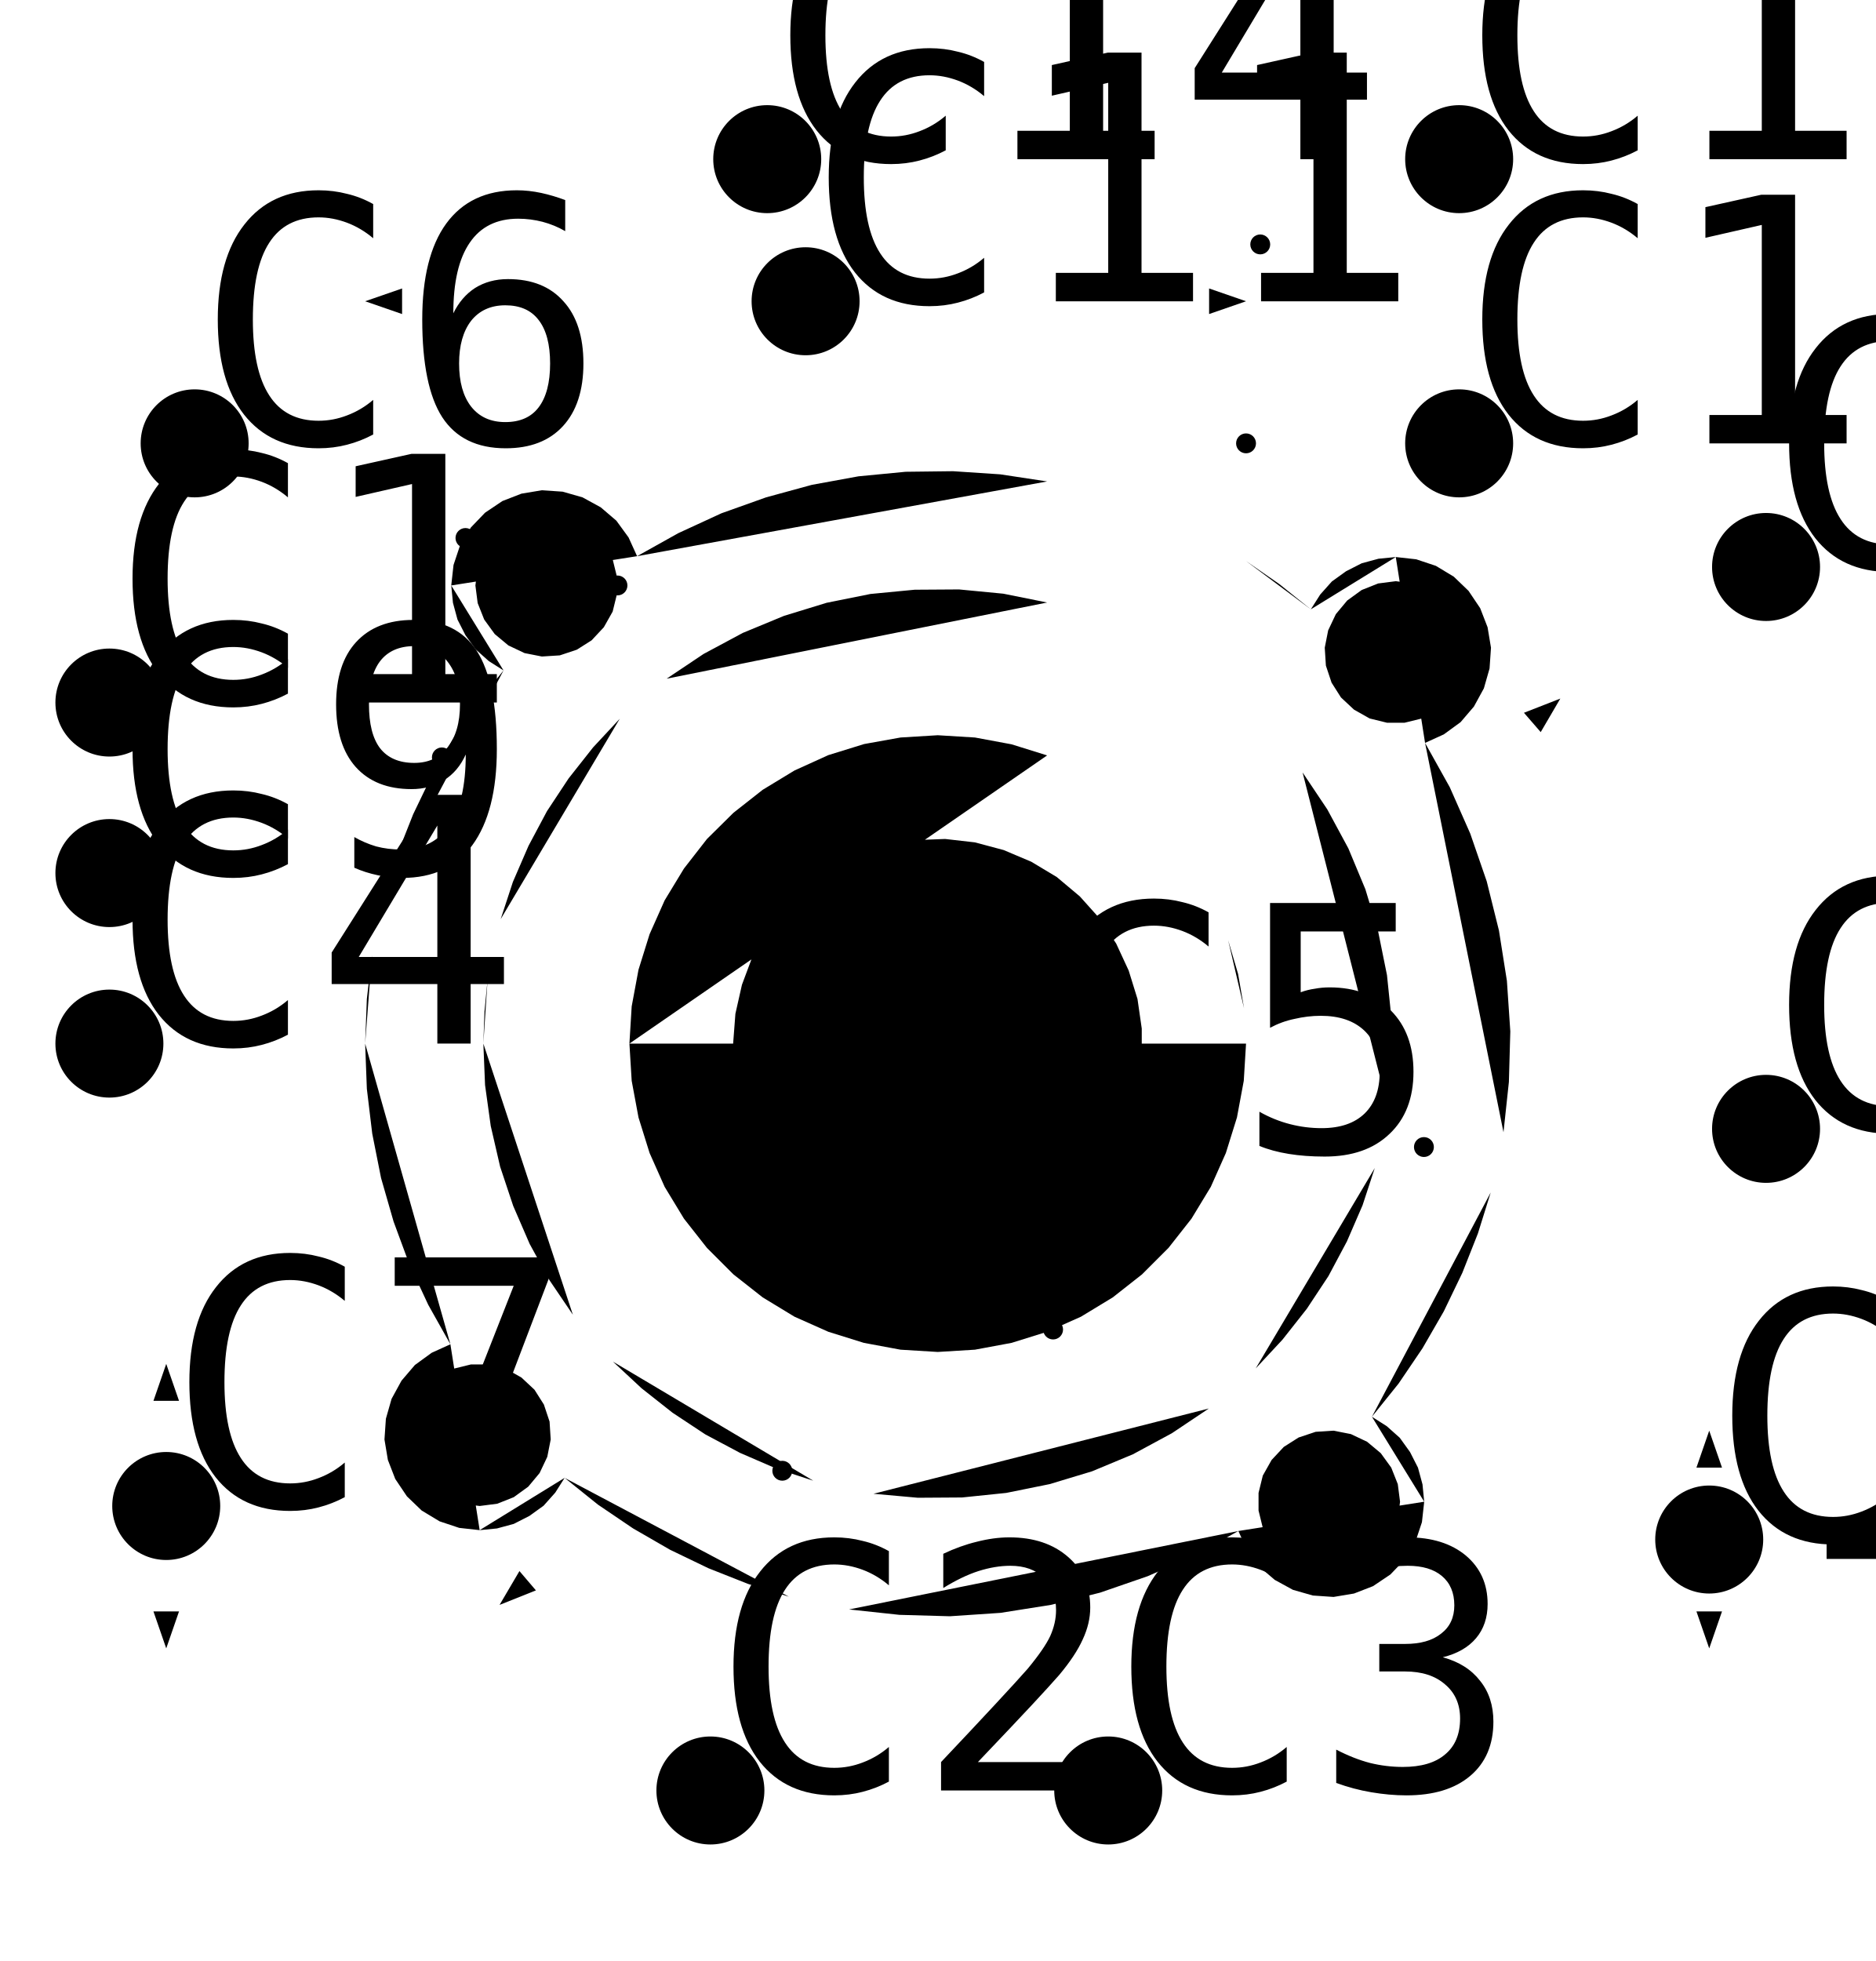
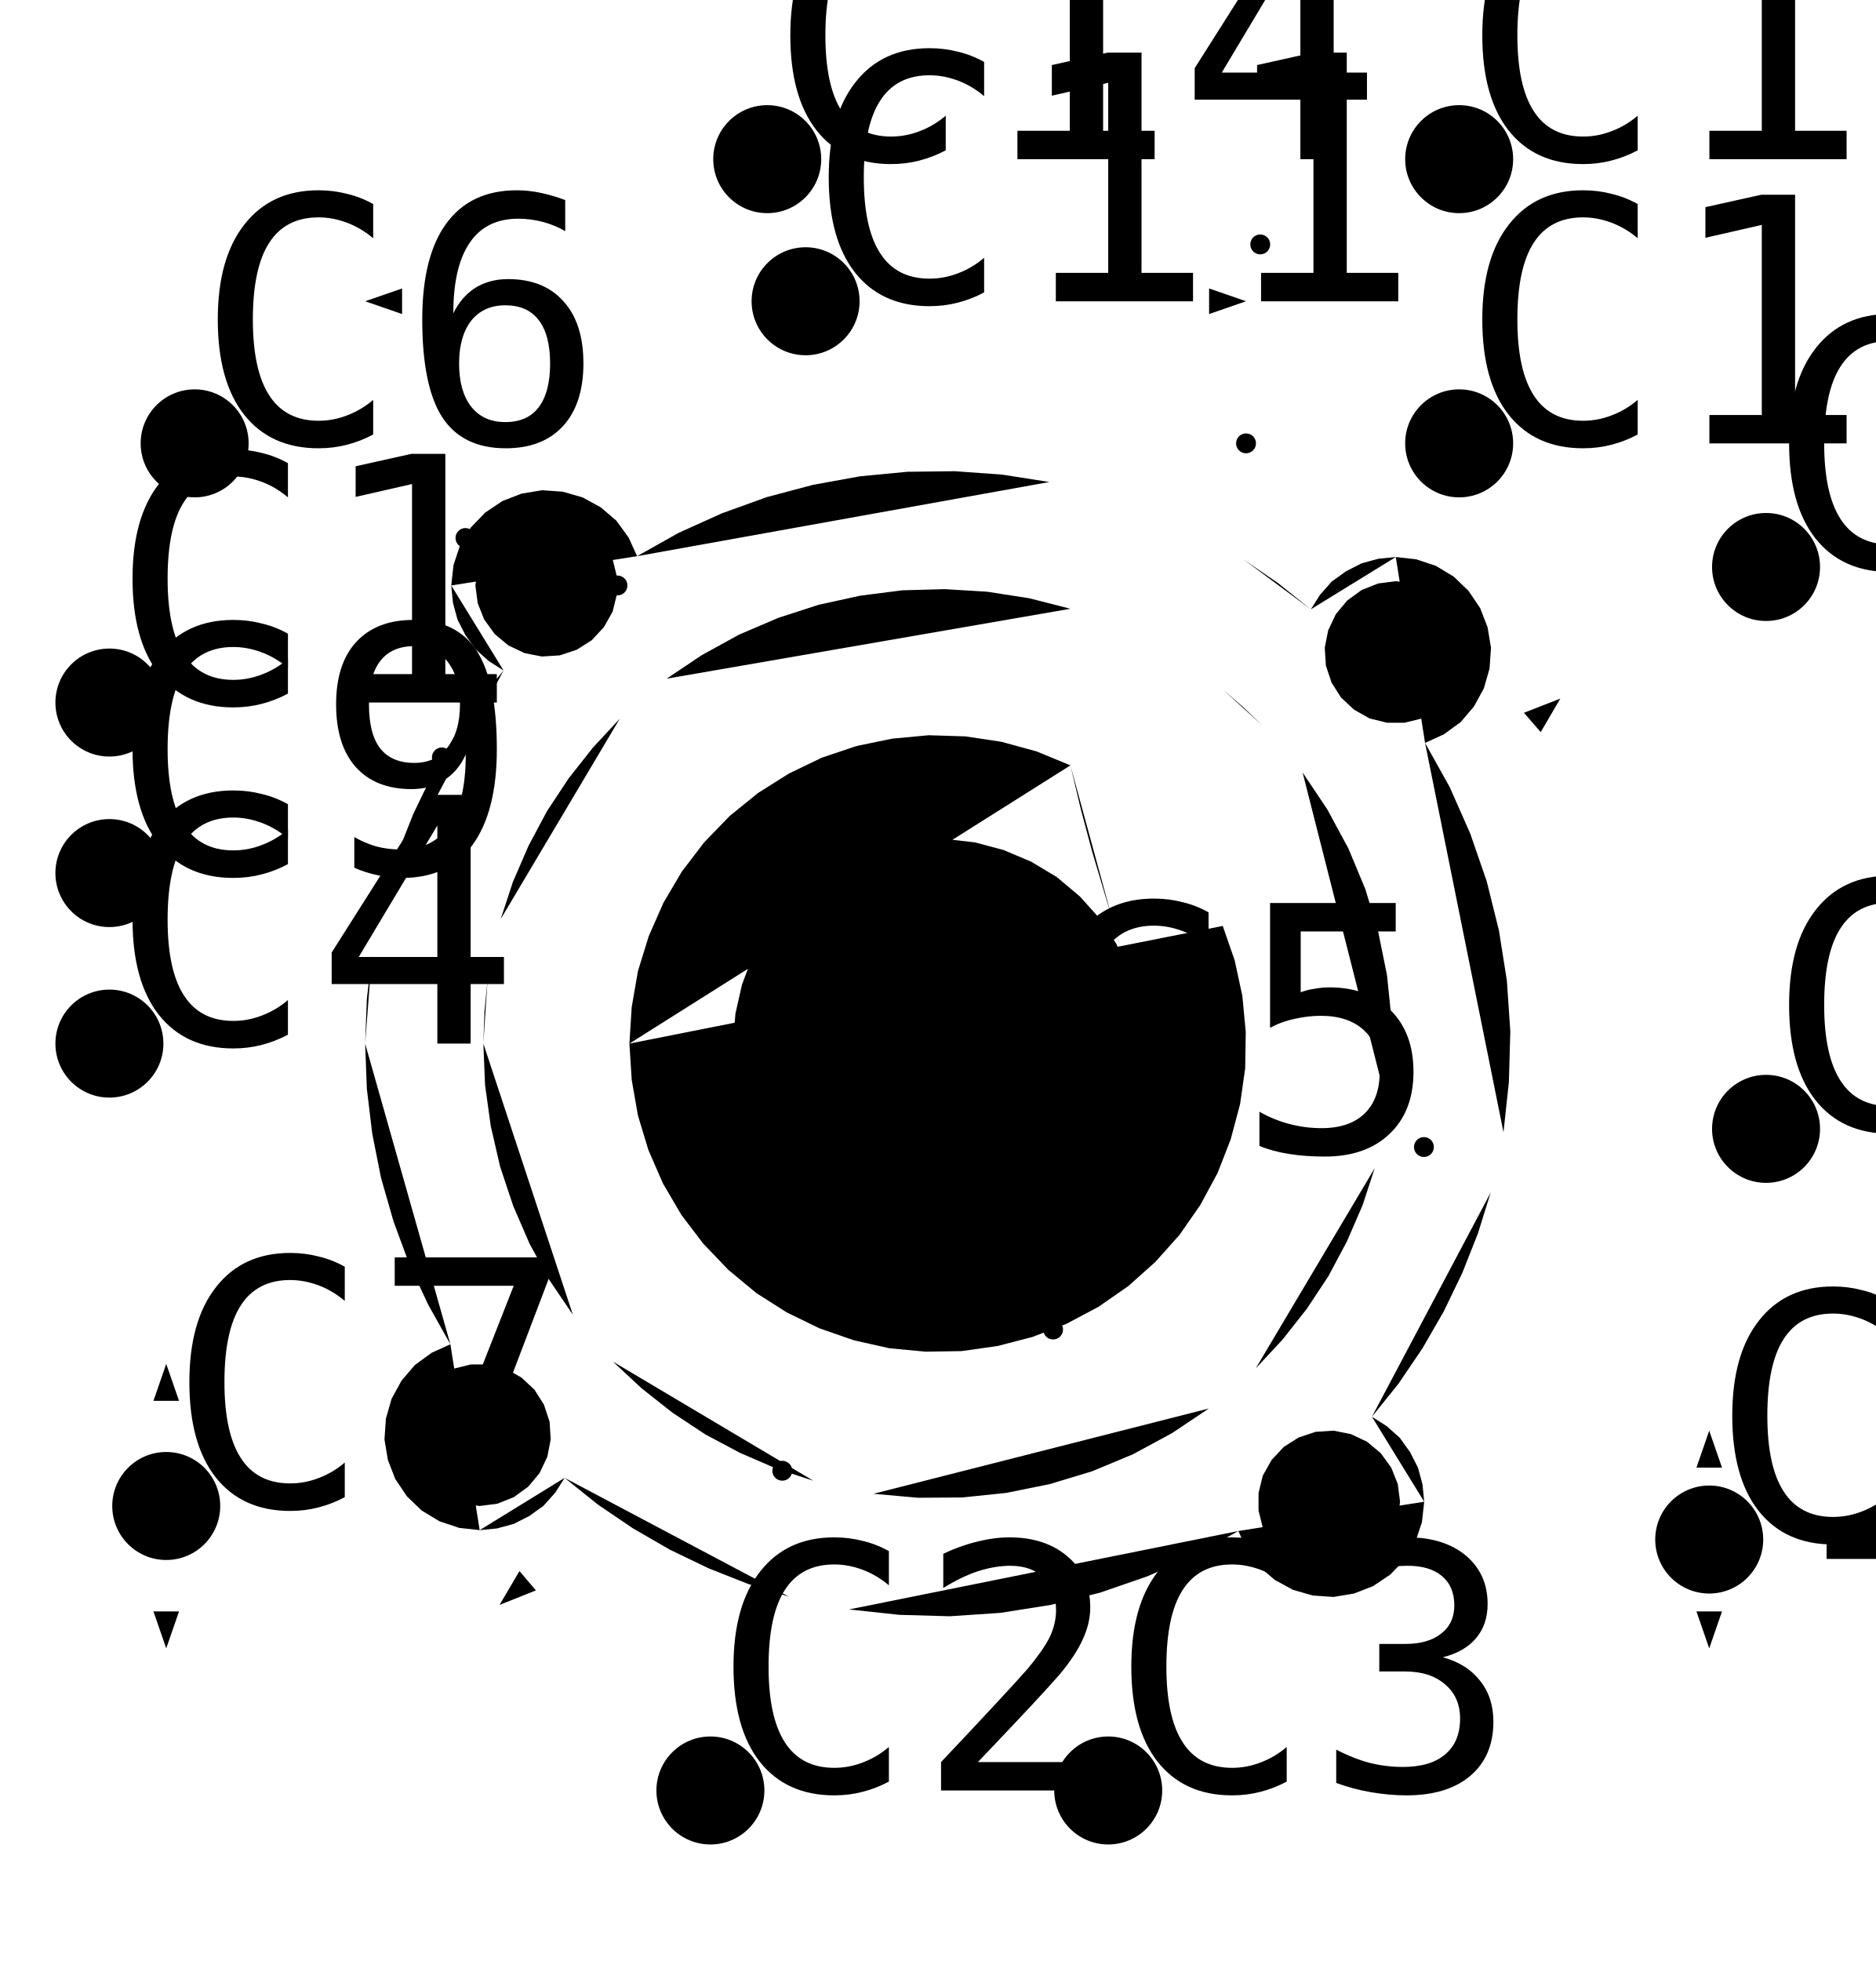
<svg xmlns="http://www.w3.org/2000/svg" style="background:#fff" class="dwg" font-family="monospace" viewBox="-33 -58 66 69" role="img" aria-label="View C">
  <line class="gl" x1="-32" y1="0" x2="32" y2="0" />
  <line class="gh" x1="-31" y1="0.3" x2="-32.6" y2="1.9" />
  <line class="gh" x1="-28.8" y1="0.3" x2="-30.4" y2="1.9" />
  <line class="gh" x1="-26.6" y1="0.3" x2="-28.2" y2="1.9" />
  <line class="gh" x1="-24.4" y1="0.3" x2="-26" y2="1.9" />
  <line class="gh" x1="-22.2" y1="0.3" x2="-23.8" y2="1.9" />
  <line class="gh" x1="-20" y1="0.3" x2="-21.6" y2="1.9" />
  <line class="gh" x1="-17.8" y1="0.3" x2="-19.4" y2="1.9" />
  <line class="gh" x1="-15.6" y1="0.3" x2="-17.2" y2="1.9" />
  <line class="gh" x1="-13.4" y1="0.3" x2="-15" y2="1.9" />
  <line class="gh" x1="-11.2" y1="0.3" x2="-12.8" y2="1.9" />
  <line class="gh" x1="-9" y1="0.3" x2="-10.6" y2="1.9" />
  <line class="gh" x1="-6.8" y1="0.3" x2="-8.4" y2="1.9" />
  <line class="gh" x1="-4.6" y1="0.3" x2="-6.2" y2="1.9" />
  <line class="gh" x1="-2.4" y1="0.3" x2="-4" y2="1.9" />
  <line class="gh" x1="-0.2" y1="0.3" x2="-1.8" y2="1.9" />
  <line class="gh" x1="2" y1="0.3" x2="0.4" y2="1.9" />
  <line class="gh" x1="4.2" y1="0.3" x2="2.6" y2="1.9" />
  <line class="gh" x1="6.4" y1="0.3" x2="4.8" y2="1.9" />
  <line class="gh" x1="8.6" y1="0.3" x2="7" y2="1.9" />
  <line class="gh" x1="10.8" y1="0.3" x2="9.2" y2="1.9" />
  <line class="gh" x1="13" y1="0.3" x2="11.4" y2="1.9" />
  <line class="gh" x1="15.2" y1="0.3" x2="13.6" y2="1.9" />
  <line class="gh" x1="17.4" y1="0.3" x2="15.8" y2="1.9" />
  <line class="gh" x1="19.6" y1="0.3" x2="18" y2="1.9" />
  <line class="gh" x1="21.8" y1="0.3" x2="20.2" y2="1.9" />
  <line class="gh" x1="24" y1="0.3" x2="22.4" y2="1.9" />
  <line class="gh" x1="26.2" y1="0.3" x2="24.6" y2="1.9" />
  <line class="gh" x1="28.4" y1="0.3" x2="26.8" y2="1.9" />
  <line class="gh" x1="30.6" y1="0.3" x2="29" y2="1.9" />
  <text class="gt" x="31" y="4.6">TABLE</text>
-   <path class="e hard" d="M-17.15 -10.7L-17.93 -12.09L-18.6 -13.53L-19.15 -15.02L-19.59 -16.55L-19.9 -18.11L-20.09 -19.69L-20.15 -21.28M-20.15 -21.28L-20.09 -22.85L-19.91 -24.4M-19.46 -26.52L-19.01 -27.96L-18.46 -29.35L-17.81 -30.7L-17.06 -32L-16.22 -33.24L-15.28 -34.41M-16.12 -4.16L-16.84 -4.24L-17.53 -4.47L-18.16 -4.85L-18.68 -5.35L-19.09 -5.96L-19.35 -6.63L-19.47 -7.35L-19.42 -8.08L-19.22 -8.78L-18.87 -9.42L-18.4 -9.97L-17.81 -10.4L-17.15 -10.7M-13.13 -6L-13.46 -5.48L-13.87 -5.02L-14.37 -4.66L-14.92 -4.38L-15.51 -4.22L-16.12 -4.16M-5.24 -1.82L-6.68 -2.27L-8.07 -2.82L-9.42 -3.47L-10.72 -4.22L-11.96 -5.06L-13.13 -6M-10.58 -38.43L-9.13 -39.24L-7.61 -39.94L-6.04 -40.5L-4.43 -40.94L-2.79 -41.24L-1.13 -41.4L0.54 -41.42L2.2 -41.31L3.85 -41.06M-17.12 -37.4L-17.04 -38.12L-16.81 -38.81L-16.43 -39.44L-15.93 -39.96L-15.32 -40.37L-14.65 -40.63L-13.93 -40.75L-13.2 -40.7L-12.5 -40.5L-11.86 -40.15L-11.31 -39.68L-10.88 -39.09L-10.58 -38.43M-15.28 -34.41L-15.8 -34.74L-16.26 -35.15L-16.62 -35.65L-16.9 -36.2L-17.06 -36.79L-17.12 -37.4M17.15 -31.86L18.02 -30.3L18.74 -28.67L19.32 -26.99L19.75 -25.26L20.03 -23.49L20.15 -21.71L20.1 -19.93L19.91 -18.16M16.12 -38.4L16.84 -38.32L17.53 -38.09L18.16 -37.71L18.68 -37.21L19.09 -36.6L19.35 -35.93L19.47 -35.21L19.42 -34.48L19.22 -33.78L18.87 -33.14L18.4 -32.59L17.81 -32.16L17.15 -31.86M13.13 -36.56L13.46 -37.08L13.87 -37.54L14.37 -37.9L14.92 -38.18L15.51 -38.34L16.12 -38.4M10.85 -38.26L12.02 -37.45L13.13 -36.56M19.46 -16.04L19.01 -14.6L18.46 -13.21L17.81 -11.86L17.06 -10.56L16.22 -9.32L15.28 -8.15M17.12 -5.16L17.04 -4.44L16.81 -3.75L16.43 -3.12L15.93 -2.6L15.32 -2.19L14.65 -1.93L13.93 -1.81L13.2 -1.86L12.5 -2.06L11.86 -2.41L11.31 -2.88L10.88 -3.47L10.58 -4.13M15.28 -8.15L15.8 -7.82L16.26 -7.41L16.62 -6.91L16.9 -6.36L17.06 -5.77L17.12 -5.16M10.58 -4.13L9.02 -3.26L7.39 -2.54L5.71 -1.96L3.98 -1.53L2.21 -1.25L0.43 -1.13L-1.35 -1.18L-3.12 -1.37M-15.84 -23.54L-19.94 -24.41M-12.84 -11.74L-13.66 -12.95L-14.36 -14.23L-14.94 -15.57L-15.4 -16.95L-15.73 -18.38L-15.93 -19.82L-15.99 -21.28M-15.99 -21.28L-15.95 -22.41L-15.84 -23.54M-15.11 -9.8L-12.84 -11.74M-16.12 -5.01L-16.74 -5.09L-17.32 -5.32L-17.83 -5.69L-18.23 -6.17L-18.5 -6.74L-18.62 -7.35L-18.58 -7.98L-18.38 -8.58L-18.05 -9.1L-17.59 -9.53L-17.04 -9.84L-16.43 -9.99L-15.81 -9.99L-15.2 -9.84L-14.65 -9.53L-14.19 -9.1L-13.86 -8.58L-13.66 -7.98L-13.62 -7.35L-13.74 -6.74L-14.01 -6.17L-14.41 -5.69L-14.92 -5.32L-15.5 -5.09L-16.12 -5.01M-11.43 -10.09L-13.7 -8.15M-4.38 -5.9L-5.69 -6.33L-6.96 -6.88L-8.18 -7.53L-9.33 -8.29L-10.42 -9.15L-11.43 -10.09M-5.25 -1.8L-4.38 -5.9M-19.94 -24.41L-19.48 -26.53M-19.48 -26.53L-15.38 -25.66M-15.38 -25.66L-14.95 -26.97L-14.4 -28.24L-13.75 -29.46L-12.99 -30.61L-12.13 -31.7L-11.19 -32.71M-11.19 -32.71L-13.13 -34.98M-16.27 -37.4L-16.19 -38.02L-15.96 -38.6L-15.59 -39.11L-15.11 -39.51L-14.54 -39.78L-13.93 -39.9L-13.3 -39.86L-12.7 -39.66L-12.18 -39.33L-11.75 -38.87L-11.44 -38.32L-11.29 -37.71L-11.29 -37.09L-11.44 -36.48L-11.75 -35.93L-12.18 -35.47L-12.7 -35.14L-13.3 -34.94L-13.93 -34.9L-14.54 -35.02L-15.11 -35.29L-15.59 -35.69L-15.96 -36.2L-16.19 -36.78L-16.27 -37.4M-11.48 -36.39L-9.54 -34.12M-9.54 -34.12L-8.24 -34.99L-6.86 -35.73L-5.41 -36.33L-3.91 -36.79L-2.37 -37.1L-0.81 -37.25L0.75 -37.26L2.31 -37.11L3.85 -36.8M10.85 -33.03L11.43 -32.47M11.43 -32.47L13.7 -34.41M16.12 -37.55L16.74 -37.47L17.32 -37.24L17.83 -36.87L18.23 -36.39L18.5 -35.82L18.62 -35.21L18.58 -34.58L18.38 -33.98L18.05 -33.46L17.59 -33.03L17.04 -32.72L16.43 -32.57L15.81 -32.57L15.2 -32.72L14.65 -33.03L14.19 -33.46L13.86 -33.98L13.66 -34.58L13.62 -35.21L13.74 -35.82L14.01 -36.39L14.41 -36.87L14.92 -37.24L15.5 -37.47L16.12 -37.55M15.11 -32.76L12.84 -30.82M12.84 -30.82L13.71 -29.52L14.45 -28.15L15.05 -26.71L15.5 -25.22L15.81 -23.69L15.97 -22.14L15.98 -20.58L15.84 -19.02M15.84 -19.02L19.94 -18.15M-22.5 0L22.5 0M-22.5 0L-22.5 -3M-22.5 -3L-8.48 -3M8.48 -3L11.21 -3M16.33 -3L22.5 -3M22.5 0L22.5 -3M10.22 -24.92L10.57 -23.73L10.78 -22.52M19.94 -18.15L19.48 -16.03M19.48 -16.03L15.38 -16.9M15.38 -16.9L14.95 -15.59L14.4 -14.32L13.75 -13.1L12.99 -11.95L12.13 -10.86L11.19 -9.85M11.19 -9.85L13.13 -7.58M11.48 -6.17L9.54 -8.44M9.54 -8.44L8.24 -7.57L6.87 -6.83L5.43 -6.23L3.94 -5.78L2.41 -5.47L0.86 -5.31L-0.7 -5.3L-2.26 -5.44M-2.26 -5.44L-3.13 -1.34M-3.13 -1.34L-5.25 -1.8M7.2 -21.28L7.6 -21.28L8 -21.28L8.39 -21.28L8.77 -21.28L9.13 -21.28L9.46 -21.28L9.77 -21.28L10.05 -21.28L10.28 -21.28L10.48 -21.28L10.64 -21.28L10.76 -21.28L10.83 -21.28L10.85 -21.28M16.27 -5.16L16.19 -4.54L15.96 -3.96L15.59 -3.45L15.11 -3.05L14.54 -2.78L13.93 -2.66L13.3 -2.7L12.7 -2.9L12.18 -3.23L11.75 -3.69L11.44 -4.24L11.29 -4.85L11.29 -5.47L11.44 -6.08L11.75 -6.63L12.18 -7.09L12.7 -7.42L13.3 -7.62L13.93 -7.66L14.54 -7.54L15.11 -7.27L15.59 -6.87L15.96 -6.36L16.19 -5.78L16.27 -5.16M-10.85 -21.28L-10.77 -22.59L-10.53 -23.88L-10.14 -25.13L-9.61 -26.32L-8.93 -27.44L-8.12 -28.48L-7.19 -29.4L-6.16 -30.21L-5.04 -30.89L-3.85 -31.43L-2.59 -31.82L-1.31 -32.05L0 -32.13L1.31 -32.05L2.6 -31.81L3.85 -31.42M10.85 -21.28L10.77 -19.97L10.53 -18.68L10.14 -17.43L9.61 -16.24L8.93 -15.12L8.12 -14.09L7.19 -13.16L6.16 -12.35L5.04 -11.67L3.85 -11.14L2.6 -10.75L1.31 -10.51L-0 -10.43L-1.31 -10.51L-2.6 -10.75L-3.85 -11.14L-5.04 -11.67L-6.16 -12.35L-7.19 -13.16L-8.12 -14.09L-8.93 -15.12L-9.61 -16.24L-10.14 -17.43L-10.53 -18.68L-10.77 -19.97L-10.85 -21.28M3.35 -46.4L3.45 -46.4L3.75 -46.4L4.22 -46.4L4.86 -46.4L5.61 -46.4L6.46 -46.4L7.35 -46.4L8.24 -46.4L9.09 -46.4L9.84 -46.4L10.48 -46.4L10.95 -46.4L11.25 -46.4L11.35 -46.4M3.35 -51.4L3.45 -51.4L3.75 -51.4L4.22 -51.4L4.86 -51.4L5.61 -51.4L6.46 -51.4L7.35 -51.4L8.24 -51.4L9.09 -51.4L9.84 -51.4L10.48 -51.4L10.95 -51.4L11.25 -51.4L11.35 -51.4M-7.2 -21.28L-7.12 -22.33L-6.89 -23.35L-6.52 -24.34L-6 -25.25L-5.36 -26.08L-4.61 -26.81L-3.75 -27.43L-2.82 -27.91L-1.82 -28.25L-0.79 -28.44L0.26 -28.48L1.31 -28.36L2.32 -28.09L3.29 -27.68L4.19 -27.14L5 -26.46L5.7 -25.68L6.28 -24.8L6.72 -23.85L7.03 -22.85L7.18 -21.81L7.18 -20.75L7.03 -19.71L6.72 -18.71L6.28 -17.76L5.7 -16.88L5 -16.1L4.19 -15.42L3.29 -14.88L2.32 -14.47L1.31 -14.2L0.26 -14.08L-0.79 -14.12L-1.82 -14.31L-2.82 -14.65L-3.75 -15.13L-4.61 -15.75L-5.36 -16.48L-6 -17.31L-6.52 -18.22L-6.89 -19.21L-7.12 -20.23L-7.2 -21.28" />
-   <path class="e outline" d="M3.85 -46.4L3.85 -27.36M10.85 -46.4L10.85 -21.28M3.35 -51.4L3.35 -46.4M11.35 -51.4L11.35 -46.4" />
+   <path class="e hard" d="M-17.15 -10.7L-17.93 -12.09L-18.6 -13.53L-19.15 -15.02L-19.59 -16.55L-19.9 -18.11L-20.09 -19.69L-20.15 -21.28M-20.15 -21.28L-20.09 -22.85L-19.91 -24.4M-19.46 -26.52L-19.01 -27.96L-18.46 -29.35L-17.81 -30.7L-17.06 -32L-16.22 -33.24L-15.28 -34.41M-16.12 -4.16L-16.84 -4.24L-17.53 -4.47L-18.16 -4.85L-18.68 -5.35L-19.09 -5.96L-19.35 -6.63L-19.47 -7.35L-19.42 -8.08L-19.22 -8.78L-18.87 -9.42L-18.4 -9.97L-17.81 -10.4L-17.15 -10.7M-13.13 -6L-13.46 -5.48L-13.87 -5.02L-14.37 -4.66L-14.92 -4.38L-15.51 -4.22L-16.12 -4.16M-5.24 -1.82L-6.68 -2.27L-8.07 -2.82L-9.42 -3.47L-10.72 -4.22L-11.96 -5.06L-13.13 -6M-10.58 -38.43L-9.12 -39.25L-7.59 -39.94L-6.01 -40.51L-4.39 -40.94L-2.74 -41.24L-1.07 -41.4L0.6 -41.42L2.27 -41.3L3.93 -41.04M3.93 -41.04L3.93 -36.78M-15.28 -34.41L-15.8 -34.74L-16.26 -35.15L-16.62 -35.65L-16.9 -36.2L-17.06 -36.79L-17.12 -37.4M-17.12 -37.4L-17.04 -38.12L-16.81 -38.81L-16.43 -39.44L-15.93 -39.96L-15.32 -40.37L-14.65 -40.63L-13.93 -40.75L-13.2 -40.7L-12.5 -40.5L-11.86 -40.15L-11.31 -39.68L-10.88 -39.09L-10.58 -38.43M3.93 -41.04L3.85 -41.06M3.85 -41.06L3.85 -41.06L3.93 -41.04M10.77 -38.31L10.83 -38.27L10.85 -38.26M10.77 -38.31L11.98 -37.48L13.13 -36.56M16.12 -38.4L16.84 -38.32L17.53 -38.09L18.16 -37.71L18.68 -37.21L19.09 -36.6L19.35 -35.93L19.47 -35.21L19.42 -34.48L19.22 -33.78L18.87 -33.14L18.4 -32.59L17.81 -32.16L17.15 -31.86M13.13 -36.56L13.46 -37.08L13.87 -37.54L14.37 -37.9L14.92 -38.18L15.51 -38.34L16.12 -38.4M17.15 -31.86L18.02 -30.3L18.74 -28.67L19.32 -26.99L19.75 -25.26L20.03 -23.49L20.15 -21.71L20.1 -19.93L19.91 -18.16M19.46 -16.04L19.01 -14.6L18.46 -13.21L17.81 -11.86L17.06 -10.56L16.22 -9.32L15.28 -8.15M17.12 -5.16L17.04 -4.44L16.81 -3.75L16.43 -3.12L15.93 -2.6L15.32 -2.19L14.65 -1.93L13.93 -1.81L13.2 -1.86L12.5 -2.06L11.86 -2.41L11.31 -2.88L10.88 -3.47L10.58 -4.13M15.28 -8.15L15.8 -7.82L16.26 -7.41L16.62 -6.91L16.9 -6.36L17.06 -5.77L17.12 -5.16M10.58 -4.13L9.02 -3.26L7.39 -2.54L5.71 -1.96L3.98 -1.53L2.21 -1.25L0.43 -1.13L-1.35 -1.18L-3.12 -1.37M-15.84 -23.54L-19.94 -24.41M-12.84 -11.74L-13.66 -12.95L-14.36 -14.23L-14.94 -15.57L-15.4 -16.95L-15.73 -18.38L-15.93 -19.82L-15.99 -21.28M-15.99 -21.28L-15.95 -22.41L-15.84 -23.54M-15.11 -9.8L-12.84 -11.74M-16.12 -5.01L-16.74 -5.09L-17.32 -5.32L-17.83 -5.69L-18.23 -6.17L-18.5 -6.74L-18.62 -7.35L-18.58 -7.98L-18.38 -8.58L-18.05 -9.1L-17.59 -9.53L-17.04 -9.84L-16.43 -9.99L-15.81 -9.99L-15.2 -9.84L-14.65 -9.53L-14.19 -9.1L-13.86 -8.58L-13.66 -7.98L-13.62 -7.35L-13.74 -6.74L-14.01 -6.17L-14.41 -5.69L-14.92 -5.32L-15.5 -5.09L-16.12 -5.01M-11.43 -10.09L-13.7 -8.15M-4.38 -5.9L-5.69 -6.33L-6.96 -6.88L-8.18 -7.53L-9.33 -8.29L-10.42 -9.15L-11.43 -10.09M-5.25 -1.8L-4.38 -5.9M-19.94 -24.41L-19.48 -26.53M-19.48 -26.53L-15.38 -25.66M4.65 -36.58L4.67 -36.58M4.67 -36.58L4.67 -31.07M4.67 -31.07L5.03 -29.55L5.43 -28.05L5.88 -26.54L6.2 -25.48L6.49 -24.39M7.2 -21.28L7.39 -21.28L7.58 -21.28L7.78 -21.28L7.96 -21.28L8.15 -21.28L8.34 -21.28L8.52 -21.28L8.7 -21.28L8.88 -21.28L9.05 -21.28L9.21 -21.28L9.37 -21.28L9.52 -21.28L9.67 -21.28M9.67 -21.28L9.74 -22.87L9.89 -24.28L10.03 -25.42M10.03 -33.74L10.03 -25.42M10.06 -33.71L10.77 -33.11M10.77 -38.31L10.77 -33.11M-9.54 -34.12L-8.3 -34.95L-6.99 -35.67L-5.61 -36.26L-4.19 -36.72L-2.73 -37.04L-1.24 -37.23L0.25 -37.27L1.74 -37.18L3.22 -36.95L4.67 -36.58M-11.48 -36.39L-9.54 -34.12M-16.27 -37.4L-16.19 -38.02L-15.96 -38.6L-15.59 -39.11L-15.11 -39.51L-14.54 -39.78L-13.93 -39.9L-13.3 -39.86L-12.7 -39.66L-12.18 -39.33L-11.75 -38.87L-11.44 -38.32L-11.29 -37.71L-11.29 -37.09L-11.44 -36.48L-11.75 -35.93L-12.18 -35.47L-12.7 -35.14L-13.3 -34.94L-13.93 -34.9L-14.54 -35.02L-15.11 -35.29L-15.59 -35.69L-15.96 -36.2L-16.19 -36.78L-16.27 -37.4M-11.19 -32.71L-13.13 -34.98M-15.38 -25.66L-14.95 -26.97L-14.4 -28.24L-13.75 -29.46L-12.99 -30.61L-12.13 -31.7L-11.19 -32.71M-22.5 0L22.5 0M-22.5 0L-22.5 -3M-22.5 -3L-8.48 -3M8.48 -3L11.21 -3M16.33 -3L22.5 -3M22.5 0L22.5 -3M-10.85 -21.28L-10.77 -22.56L-10.55 -23.83L-10.17 -25.06L-9.65 -26.24L-9 -27.34L-8.22 -28.36L-7.32 -29.29L-6.32 -30.1L-5.24 -30.78L-4.08 -31.34L-2.86 -31.75L-1.6 -32.01L-0.32 -32.13L0.97 -32.09L2.24 -31.9L3.48 -31.56L4.67 -31.07M10.03 -25.42L10.45 -24.21L10.72 -22.96L10.84 -21.69L10.82 -20.41L10.64 -19.15L10.31 -17.91L9.85 -16.73L9.24 -15.6L8.51 -14.55L7.66 -13.6L6.71 -12.75L5.66 -12.02L4.53 -11.42L3.34 -10.96L2.11 -10.64L0.84 -10.46L-0.43 -10.44L-1.7 -10.56L-2.95 -10.84L-4.16 -11.26L-5.31 -11.82L-6.38 -12.5L-7.37 -13.32L-8.25 -14.24L-9.02 -15.25L-9.67 -16.36L-10.18 -17.53L-10.55 -18.75L-10.77 -20.01L-10.85 -21.28M10.03 -33.74L10.75 -33.12L11.43 -32.47M11.43 -32.47L13.7 -34.41M15.11 -32.76L12.84 -30.82M12.84 -30.82L13.71 -29.52L14.45 -28.15L15.05 -26.71L15.5 -25.22L15.81 -23.69L15.97 -22.14L15.98 -20.58L15.84 -19.02M15.84 -19.02L19.94 -18.15M19.94 -18.15L19.48 -16.03M19.48 -16.03L15.38 -16.9M15.38 -16.9L14.95 -15.59L14.4 -14.32L13.75 -13.1L12.99 -11.95L12.13 -10.86L11.19 -9.85M11.19 -9.85L13.13 -7.58M11.48 -6.17L9.54 -8.44M9.54 -8.44L8.24 -7.57L6.87 -6.83L5.43 -6.23L3.94 -5.78L2.41 -5.47L0.86 -5.31L-0.7 -5.3L-2.26 -5.44M-2.26 -5.44L-3.13 -1.34M-3.13 -1.34L-5.25 -1.8M3.35 -46.4L3.45 -46.4L3.75 -46.4L4.22 -46.4L4.86 -46.4L5.61 -46.4L6.46 -46.4L7.35 -46.4L8.24 -46.4L9.09 -46.4L9.84 -46.4L10.48 -46.4L10.95 -46.4L11.25 -46.4L11.35 -46.4M16.12 -37.55L16.74 -37.47L17.32 -37.24L17.83 -36.87L18.23 -36.39L18.5 -35.82L18.62 -35.21L18.58 -34.58L18.38 -33.98L18.05 -33.46L17.59 -33.03L17.04 -32.72L16.43 -32.57L15.81 -32.57L15.2 -32.72L14.65 -33.03L14.19 -33.46L13.86 -33.98L13.66 -34.58L13.62 -35.21L13.74 -35.82L14.01 -36.39L14.41 -36.87L14.92 -37.24L15.5 -37.47L16.12 -37.55M16.27 -5.16L16.19 -4.54L15.96 -3.96L15.59 -3.45L15.11 -3.05L14.54 -2.78L13.93 -2.66L13.3 -2.7L12.7 -2.9L12.18 -3.23L11.75 -3.69L11.44 -4.24L11.29 -4.85L11.29 -5.47L11.44 -6.08L11.75 -6.63L12.18 -7.09L12.7 -7.42L13.3 -7.62L13.93 -7.66L14.54 -7.54L15.11 -7.27L15.59 -6.87L15.96 -6.36L16.19 -5.78L16.27 -5.16M3.35 -51.4L3.45 -51.4L3.75 -51.4L4.22 -51.4L4.86 -51.4L5.61 -51.4L6.46 -51.4L7.35 -51.4L8.24 -51.4L9.09 -51.4L9.84 -51.4L10.48 -51.4L10.95 -51.4L11.25 -51.4L11.35 -51.4M-7.2 -21.28L-7.12 -22.33L-6.89 -23.35L-6.52 -24.34L-6 -25.25L-5.36 -26.08L-4.61 -26.81L-3.75 -27.43L-2.82 -27.91L-1.82 -28.25L-0.79 -28.44L0.26 -28.48L1.31 -28.36L2.32 -28.09L3.29 -27.68L4.19 -27.14L5 -26.46L5.7 -25.68L6.28 -24.8L6.72 -23.85L7.03 -22.85L7.18 -21.81L7.18 -20.75L7.03 -19.71L6.72 -18.71L6.28 -17.76L5.7 -16.88L5 -16.1L4.19 -15.42L3.29 -14.88L2.32 -14.47L1.31 -14.2L0.26 -14.08L-0.79 -14.12L-1.82 -14.31L-2.82 -14.65L-3.75 -15.13L-4.61 -15.75L-5.36 -16.48L-6 -17.31L-6.52 -18.22L-6.89 -19.21L-7.12 -20.23L-7.2 -21.28" />
+   <path class="e outline" d="M3.85 -46.4L3.85 -41.06M10.85 -46.4L10.85 -38.26M3.35 -51.4L3.35 -46.4M11.35 -51.4L11.35 -46.4" />
  <g class="ov">
    <line class="xl" x1="-20.15" y1="-21.98" x2="-20.15" y2="-48.4" />
    <line class="xl" x1="10.85" y1="-45.1" x2="10.85" y2="-48.4" />
    <line class="dl" x1="-20.15" y1="-47.4" x2="10.85" y2="-47.4" />
    <path class="ah" d="M-20.15 -47.4L-18.85 -47.85L-18.85 -46.95Z" />
    <path class="ah" d="M10.85 -47.4L9.55 -46.95L9.55 -47.85Z" />
    <g class="tag" data-id="C11" tabindex="0" role="button" aria-label="Dimension C11">
      <circle cx="-4.65" cy="-47.4" r="1.9" />
      <text x="-4.65" y="-47.4">C11</text>
    </g>
    <line class="xl" x1="-18.21" y1="-4.8" x2="-14.77" y2="-0.77" />
    <line class="xl" x1="19.12" y1="-36.69" x2="22.56" y2="-32.66" />
    <line class="dl" x1="-15.42" y1="-1.53" x2="21.91" y2="-33.42" />
    <path class="ah" d="M-15.42 -1.53L-14.72 -2.72L-14.14 -2.04Z" />
    <path class="ah" d="M21.91 -33.42L21.22 -32.24L20.63 -32.92Z" />
    <g class="tag" data-id="C5" tabindex="0" role="button" aria-label="Dimension C5">
      <circle cx="3.25" cy="-17.48" r="1.9" />
      <text x="3.25" y="-17.48">C5</text>
    </g>
    <circle class="dot" cx="-16.62" cy="-39.07" r="0.35" />
    <line class="ld" x1="-16.62" y1="-39.07" x2="-26.15" y2="-42.4" />
    <g class="tag" data-id="C6" tabindex="0" role="button" aria-label="Dimension C6">
      <circle cx="-26.15" cy="-42.4" r="1.9" />
      <text x="-26.15" y="-42.4">C6</text>
    </g>
    <line class="xl" x1="-16.82" y1="-10.01" x2="-28.15" y2="-10.01" />
    <line class="dl" x1="-27.15" y1="0" x2="-27.15" y2="-10.01" />
    <path class="ah" d="M-27.15 0L-27.6 -1.3L-26.7 -1.3Z" />
    <path class="ah" d="M-27.15 -10.01L-26.7 -8.71L-27.6 -8.71Z" />
    <g class="tag" data-id="C7" tabindex="0" role="button" aria-label="Dimension C7">
      <circle cx="-27.15" cy="-5.01" r="1.9" />
      <text x="-27.15" y="-5.01">C7</text>
    </g>
    <line class="xl" x1="14.47" y1="-7.66" x2="28.15" y2="-7.66" />
    <line class="dl" x1="27.15" y1="0" x2="27.15" y2="-7.66" />
    <path class="ah" d="M27.15 0L26.7 -1.3L27.6 -1.3Z" />
    <path class="ah" d="M27.15 -7.66L27.6 -6.36L26.7 -6.36Z" />
    <g class="tag" data-id="C8" tabindex="0" role="button" aria-label="Dimension C8">
      <circle cx="27.15" cy="-3.83" r="1.9" />
      <text x="27.15" y="-3.83">C8</text>
    </g>
    <circle class="dot" cx="-17.45" cy="-31.35" r="0.35" />
    <line class="ld" x1="-17.45" y1="-31.35" x2="-29.15" y2="-33.28" />
    <g class="tag" data-id="C1" tabindex="0" role="button" aria-label="Dimension C1">
      <circle cx="-29.15" cy="-33.28" r="1.9" />
      <text x="-29.15" y="-33.28">C1</text>
    </g>
    <circle class="dot" cx="-17.11" cy="-24.92" r="0.35" />
    <line class="ld" x1="-17.11" y1="-24.92" x2="-29.15" y2="-27.28" />
    <g class="tag" data-id="C9" tabindex="0" role="button" aria-label="Dimension C9">
      <circle cx="-29.15" cy="-27.28" r="1.9" />
      <text x="-29.15" y="-27.28">C9</text>
    </g>
    <circle class="dot" cx="-6.95" cy="-19.42" r="0.35" />
    <line class="ld" x1="-6.95" y1="-19.42" x2="-29.15" y2="-21.28" />
    <g class="tag" data-id="C4" tabindex="0" role="button" aria-label="Dimension C4">
      <circle cx="-29.15" cy="-21.28" r="1.9" />
      <text x="-29.15" y="-21.28">C4</text>
    </g>
    <circle class="dot" cx="17.11" cy="-17.64" r="0.35" />
    <line class="ld" x1="17.11" y1="-17.64" x2="29.15" y2="-18.28" />
    <g class="tag" data-id="C10" tabindex="0" role="button" aria-label="Dimension C10">
      <circle cx="29.15" cy="-18.28" r="1.9" />
      <text x="29.15" y="-18.28">C10</text>
    </g>
    <circle class="dot" cx="-5.47" cy="-6.25" r="0.35" />
    <line class="ld" x1="-5.47" y1="-6.25" x2="-8" y2="5" />
    <g class="tag" data-id="C2" tabindex="0" role="button" aria-label="Dimension C2">
      <circle cx="-8" cy="5" r="1.9" />
      <text x="-8" y="5">C2</text>
    </g>
    <circle class="dot" cx="4.06" cy="-11.22" r="0.35" />
    <line class="ld" x1="4.06" y1="-11.22" x2="6" y2="5" />
    <g class="tag" data-id="C3" tabindex="0" role="button" aria-label="Dimension C3">
      <circle cx="6" cy="5" r="1.9" />
      <text x="6" y="5">C3</text>
    </g>
    <circle class="dot" cx="11.35" cy="-49.4" r="0.35" />
    <line class="ld" x1="11.35" y1="-49.4" x2="18.35" y2="-52.4" />
    <g class="tag" data-id="C12" tabindex="0" role="button" aria-label="Dimension C12">
      <circle cx="18.35" cy="-52.4" r="1.9" />
      <text x="18.35" y="-52.4">C12</text>
    </g>
    <circle class="dot" cx="10.85" cy="-42.4" r="0.35" />
    <line class="ld" x1="10.85" y1="-42.4" x2="18.35" y2="-42.4" />
    <g class="tag" data-id="C13" tabindex="0" role="button" aria-label="Dimension C13">
      <circle cx="18.35" cy="-42.4" r="1.9" />
      <text x="18.35" y="-42.4">C13</text>
    </g>
    <circle class="dot" cx="-11.27" cy="-37.4" r="0.35" />
    <line class="ld" x1="-11.27" y1="-37.4" x2="-6" y2="-52.4" />
    <g class="tag" data-id="C14" tabindex="0" role="button" aria-label="Dimension C14">
      <circle cx="-6" cy="-52.4" r="1.9" />
      <text x="-6" y="-52.4">C14</text>
    </g>
    <circle class="dot" cx="17.87" cy="-36.05" r="0.35" />
    <line class="ld" x1="17.87" y1="-36.05" x2="29.15" y2="-38.05" />
    <g class="tag" data-id="C15" tabindex="0" role="button" aria-label="Dimension C15">
      <circle cx="29.15" cy="-38.05" r="1.9" />
      <text x="29.15" y="-38.05">C15</text>
    </g>
  </g>
</svg>
